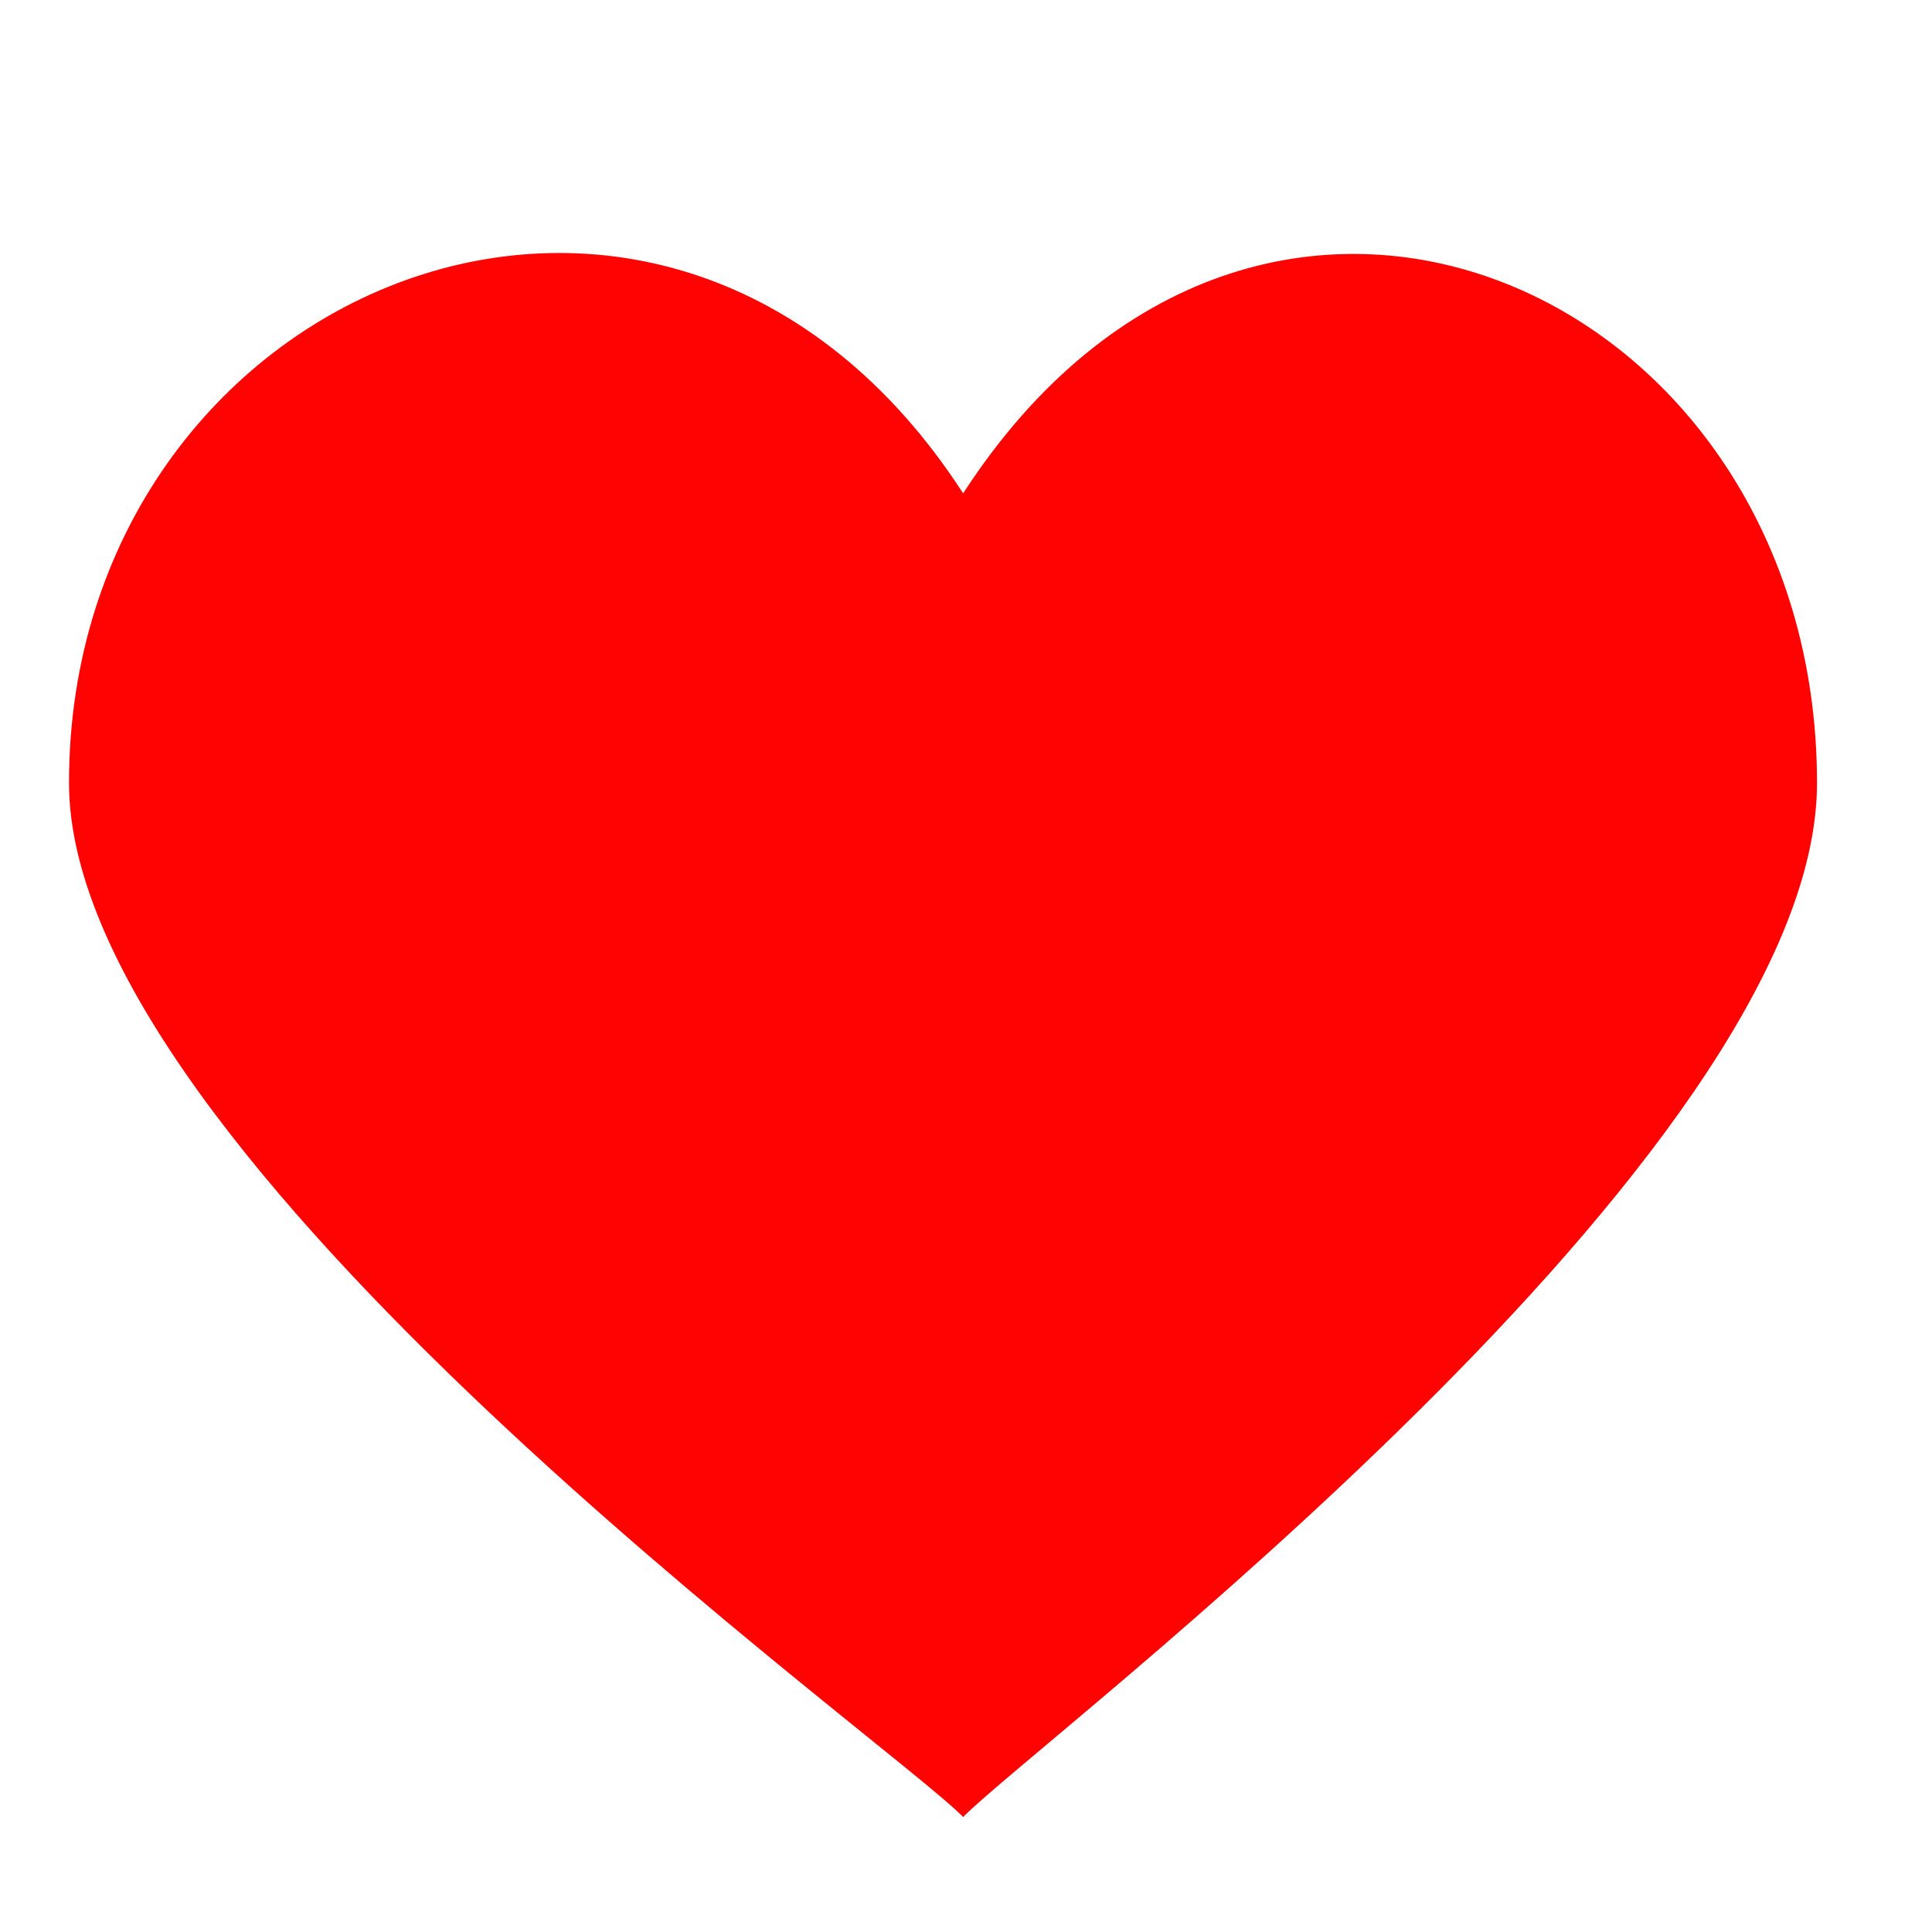
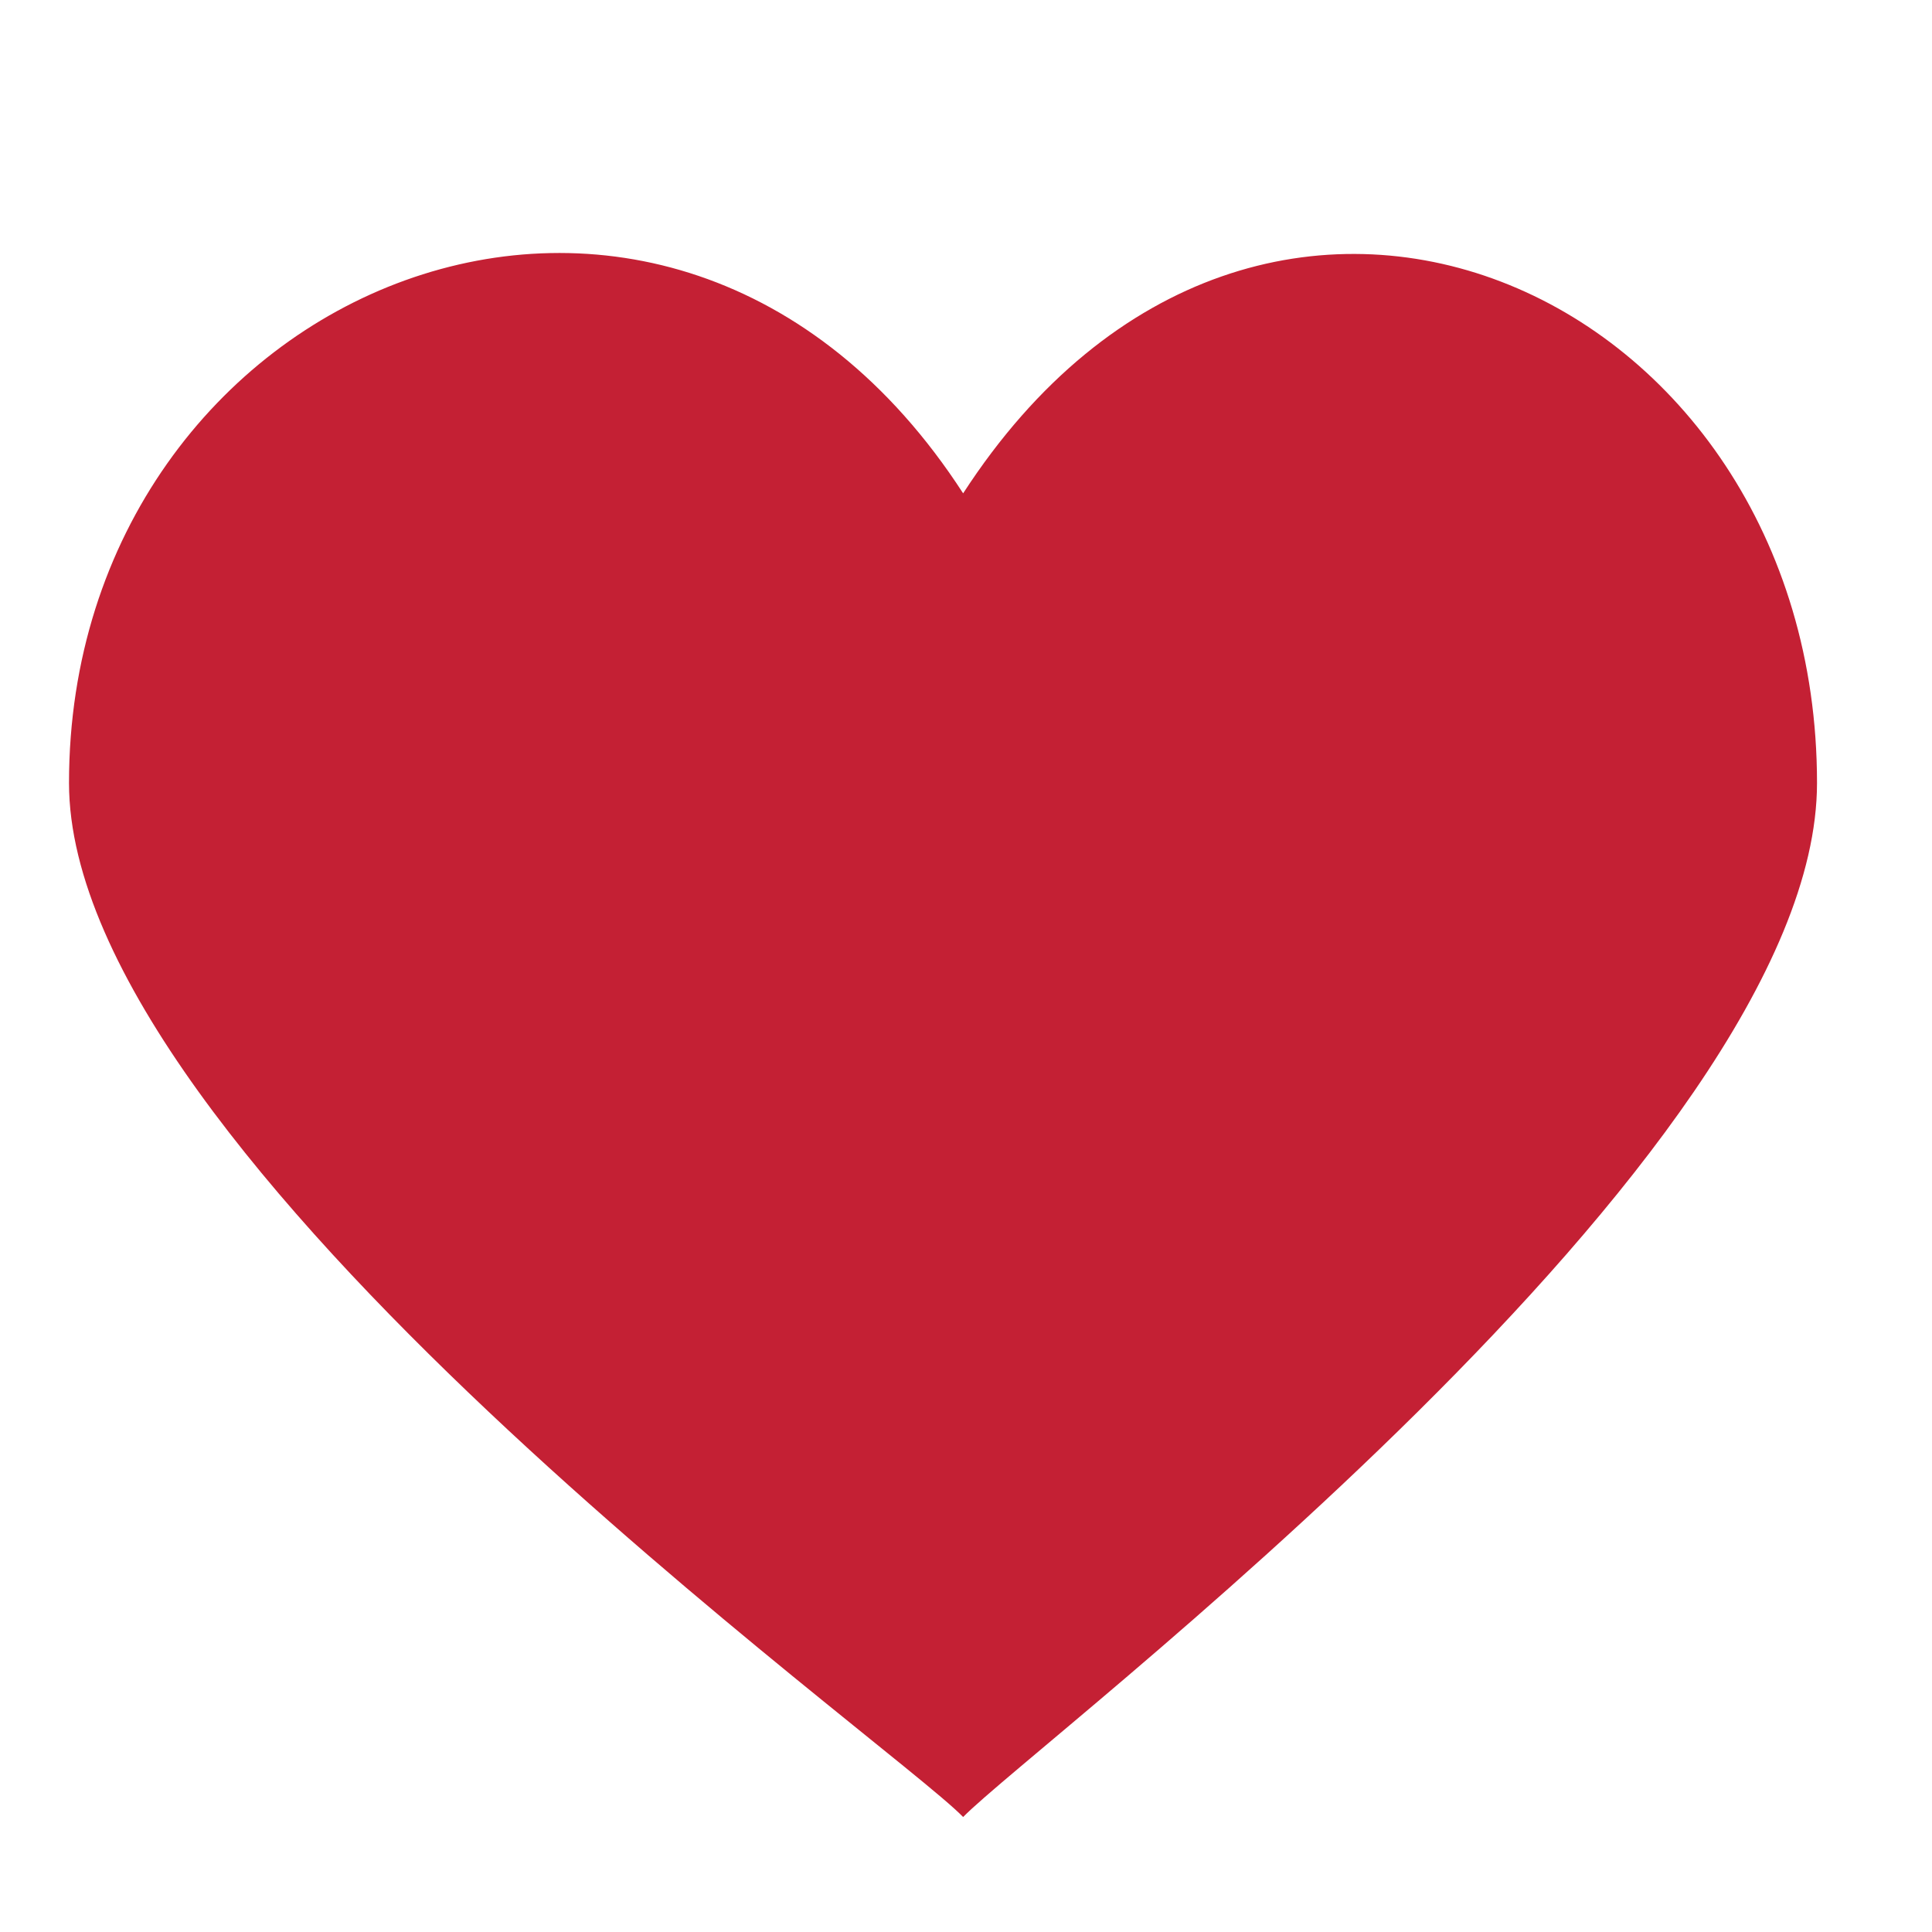
<svg xmlns="http://www.w3.org/2000/svg" width="60" height="60" viewBox="0 0 60 60" fill="none">
-   <path d="M29.911 15.321C20.729 1.137 2.143 8.864 2.143 24.316C2.143 35.919 27.623 54.069 29.911 56.429C32.216 54.069 56.429 35.919 56.429 24.316C56.429 8.981 39.111 1.137 29.911 15.321V15.321Z" fill="#FF0202" />
+   <path d="M29.911 15.321C20.729 1.137 2.143 8.864 2.143 24.316C2.143 35.919 27.623 54.069 29.911 56.429C32.216 54.069 56.429 35.919 56.429 24.316C56.429 8.981 39.111 1.137 29.911 15.321V15.321Z" fill="#c42034" />
</svg>
